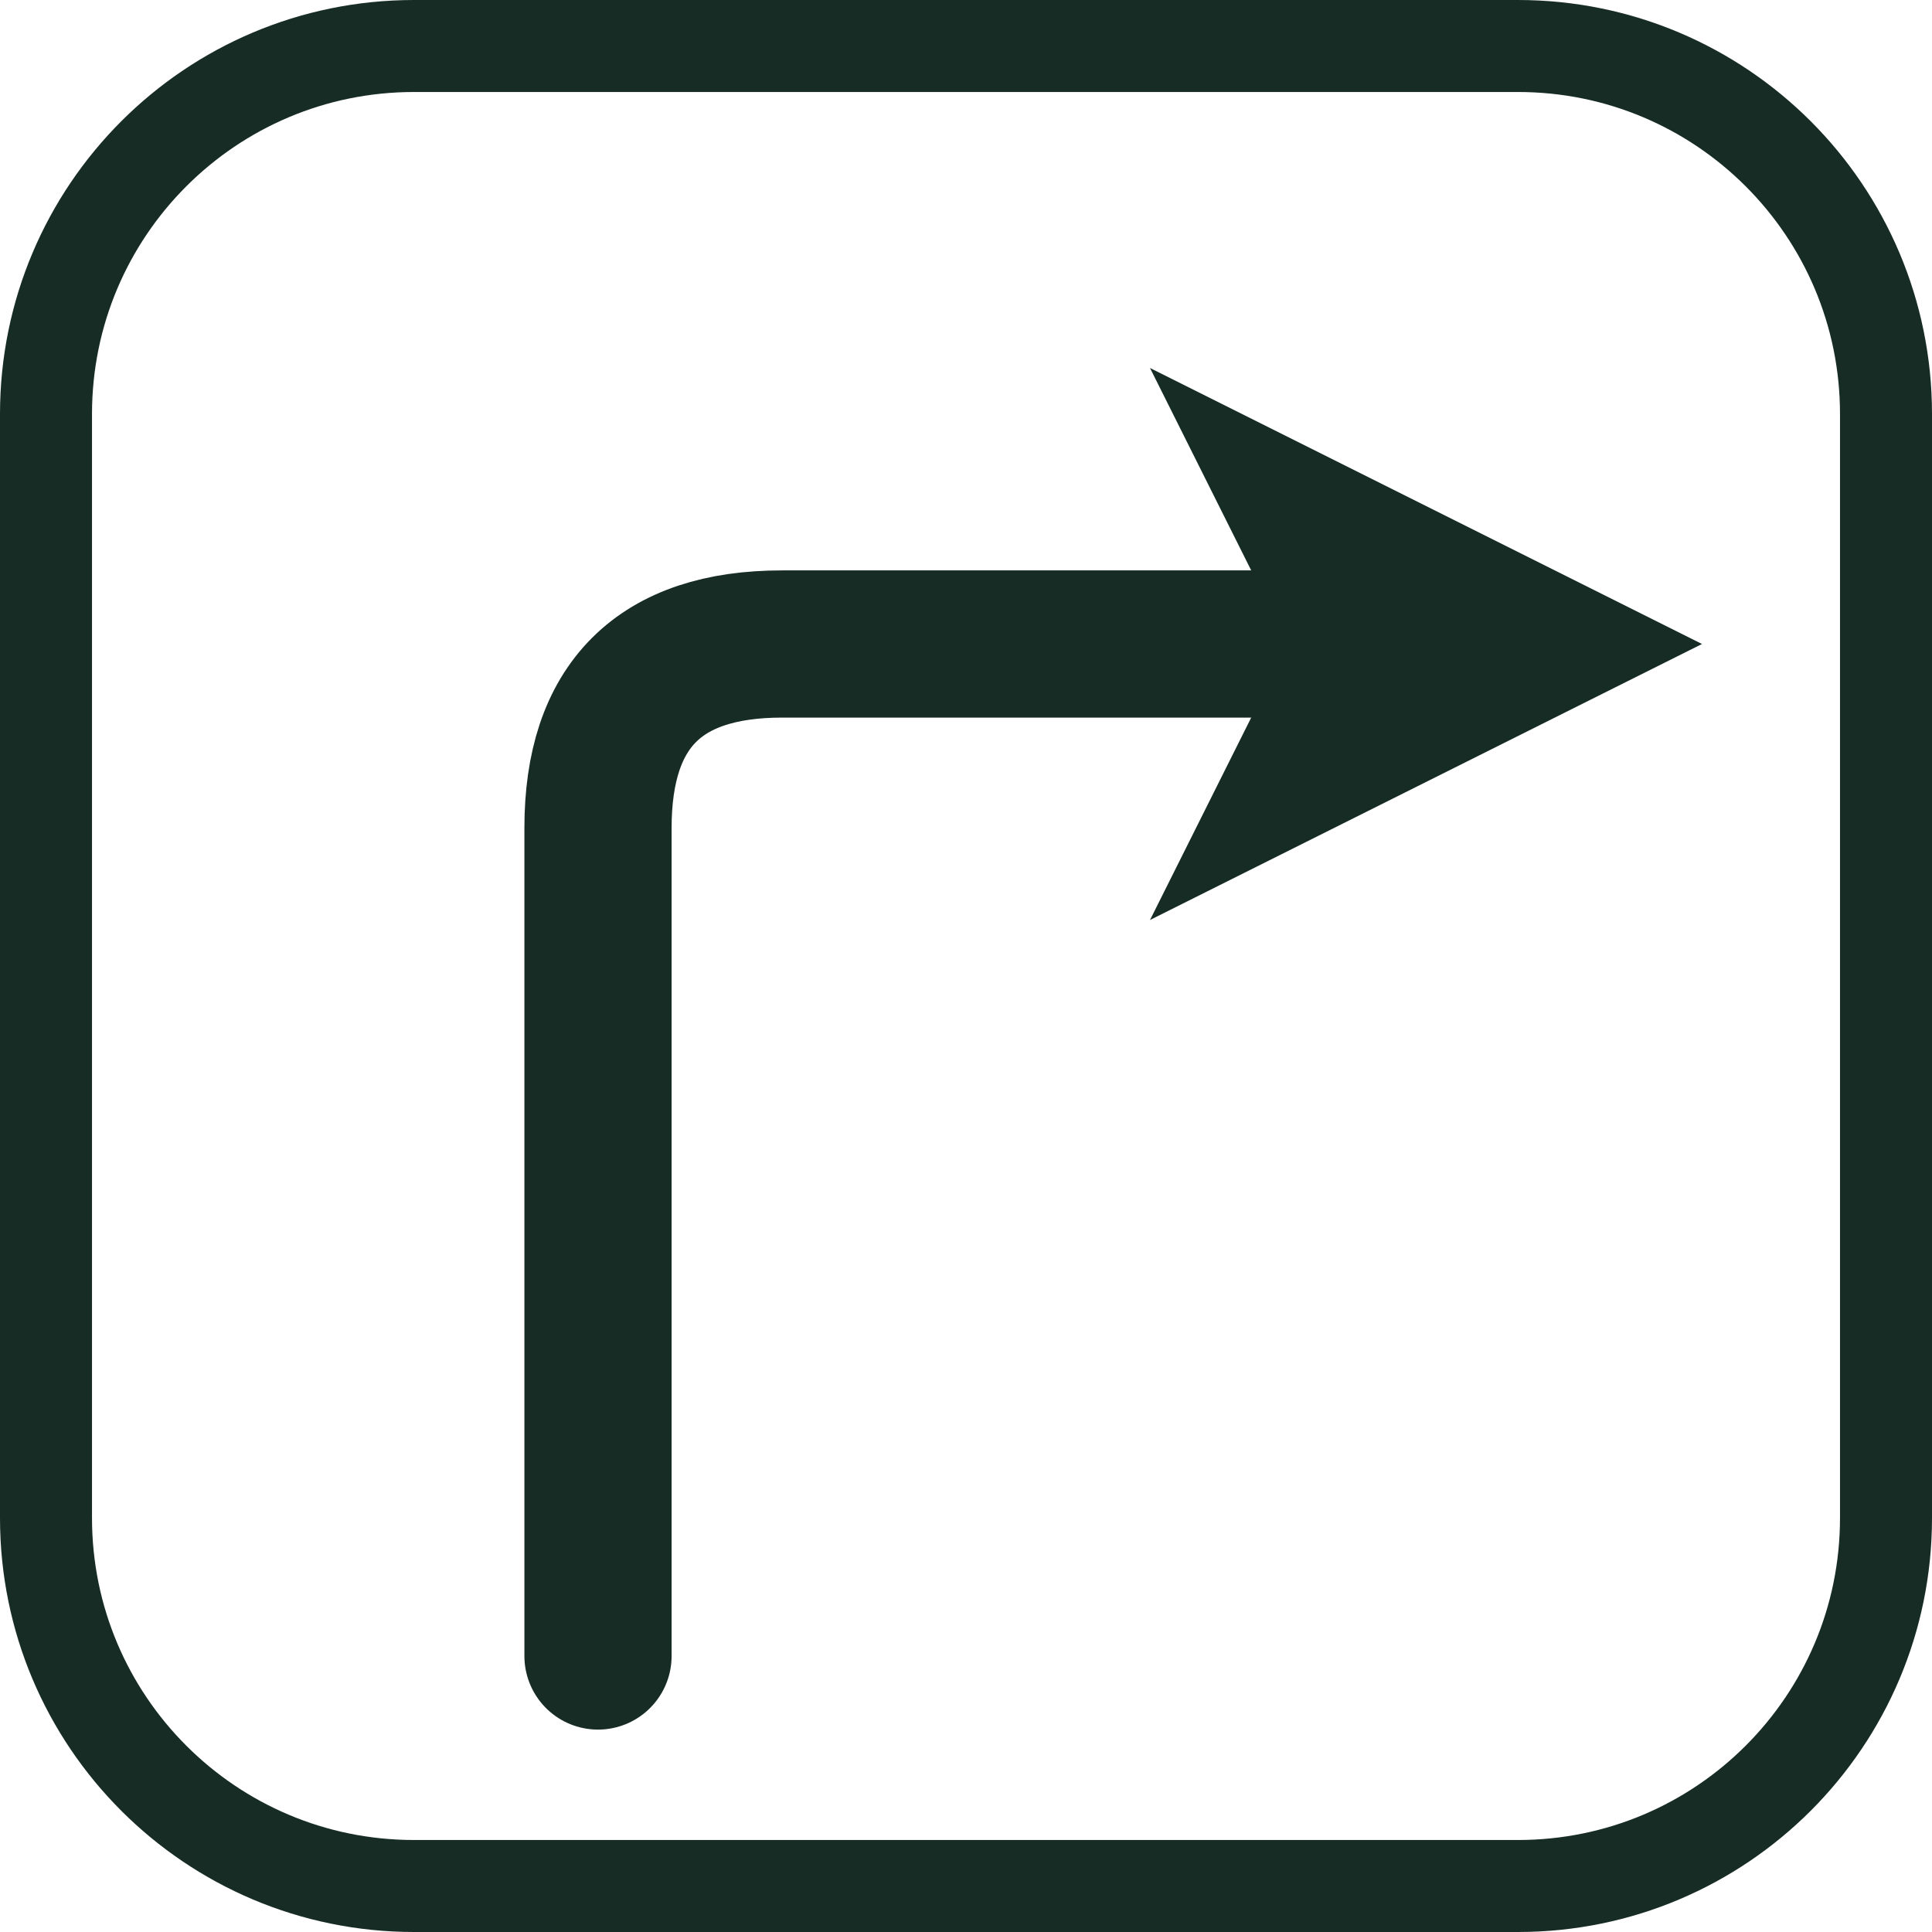
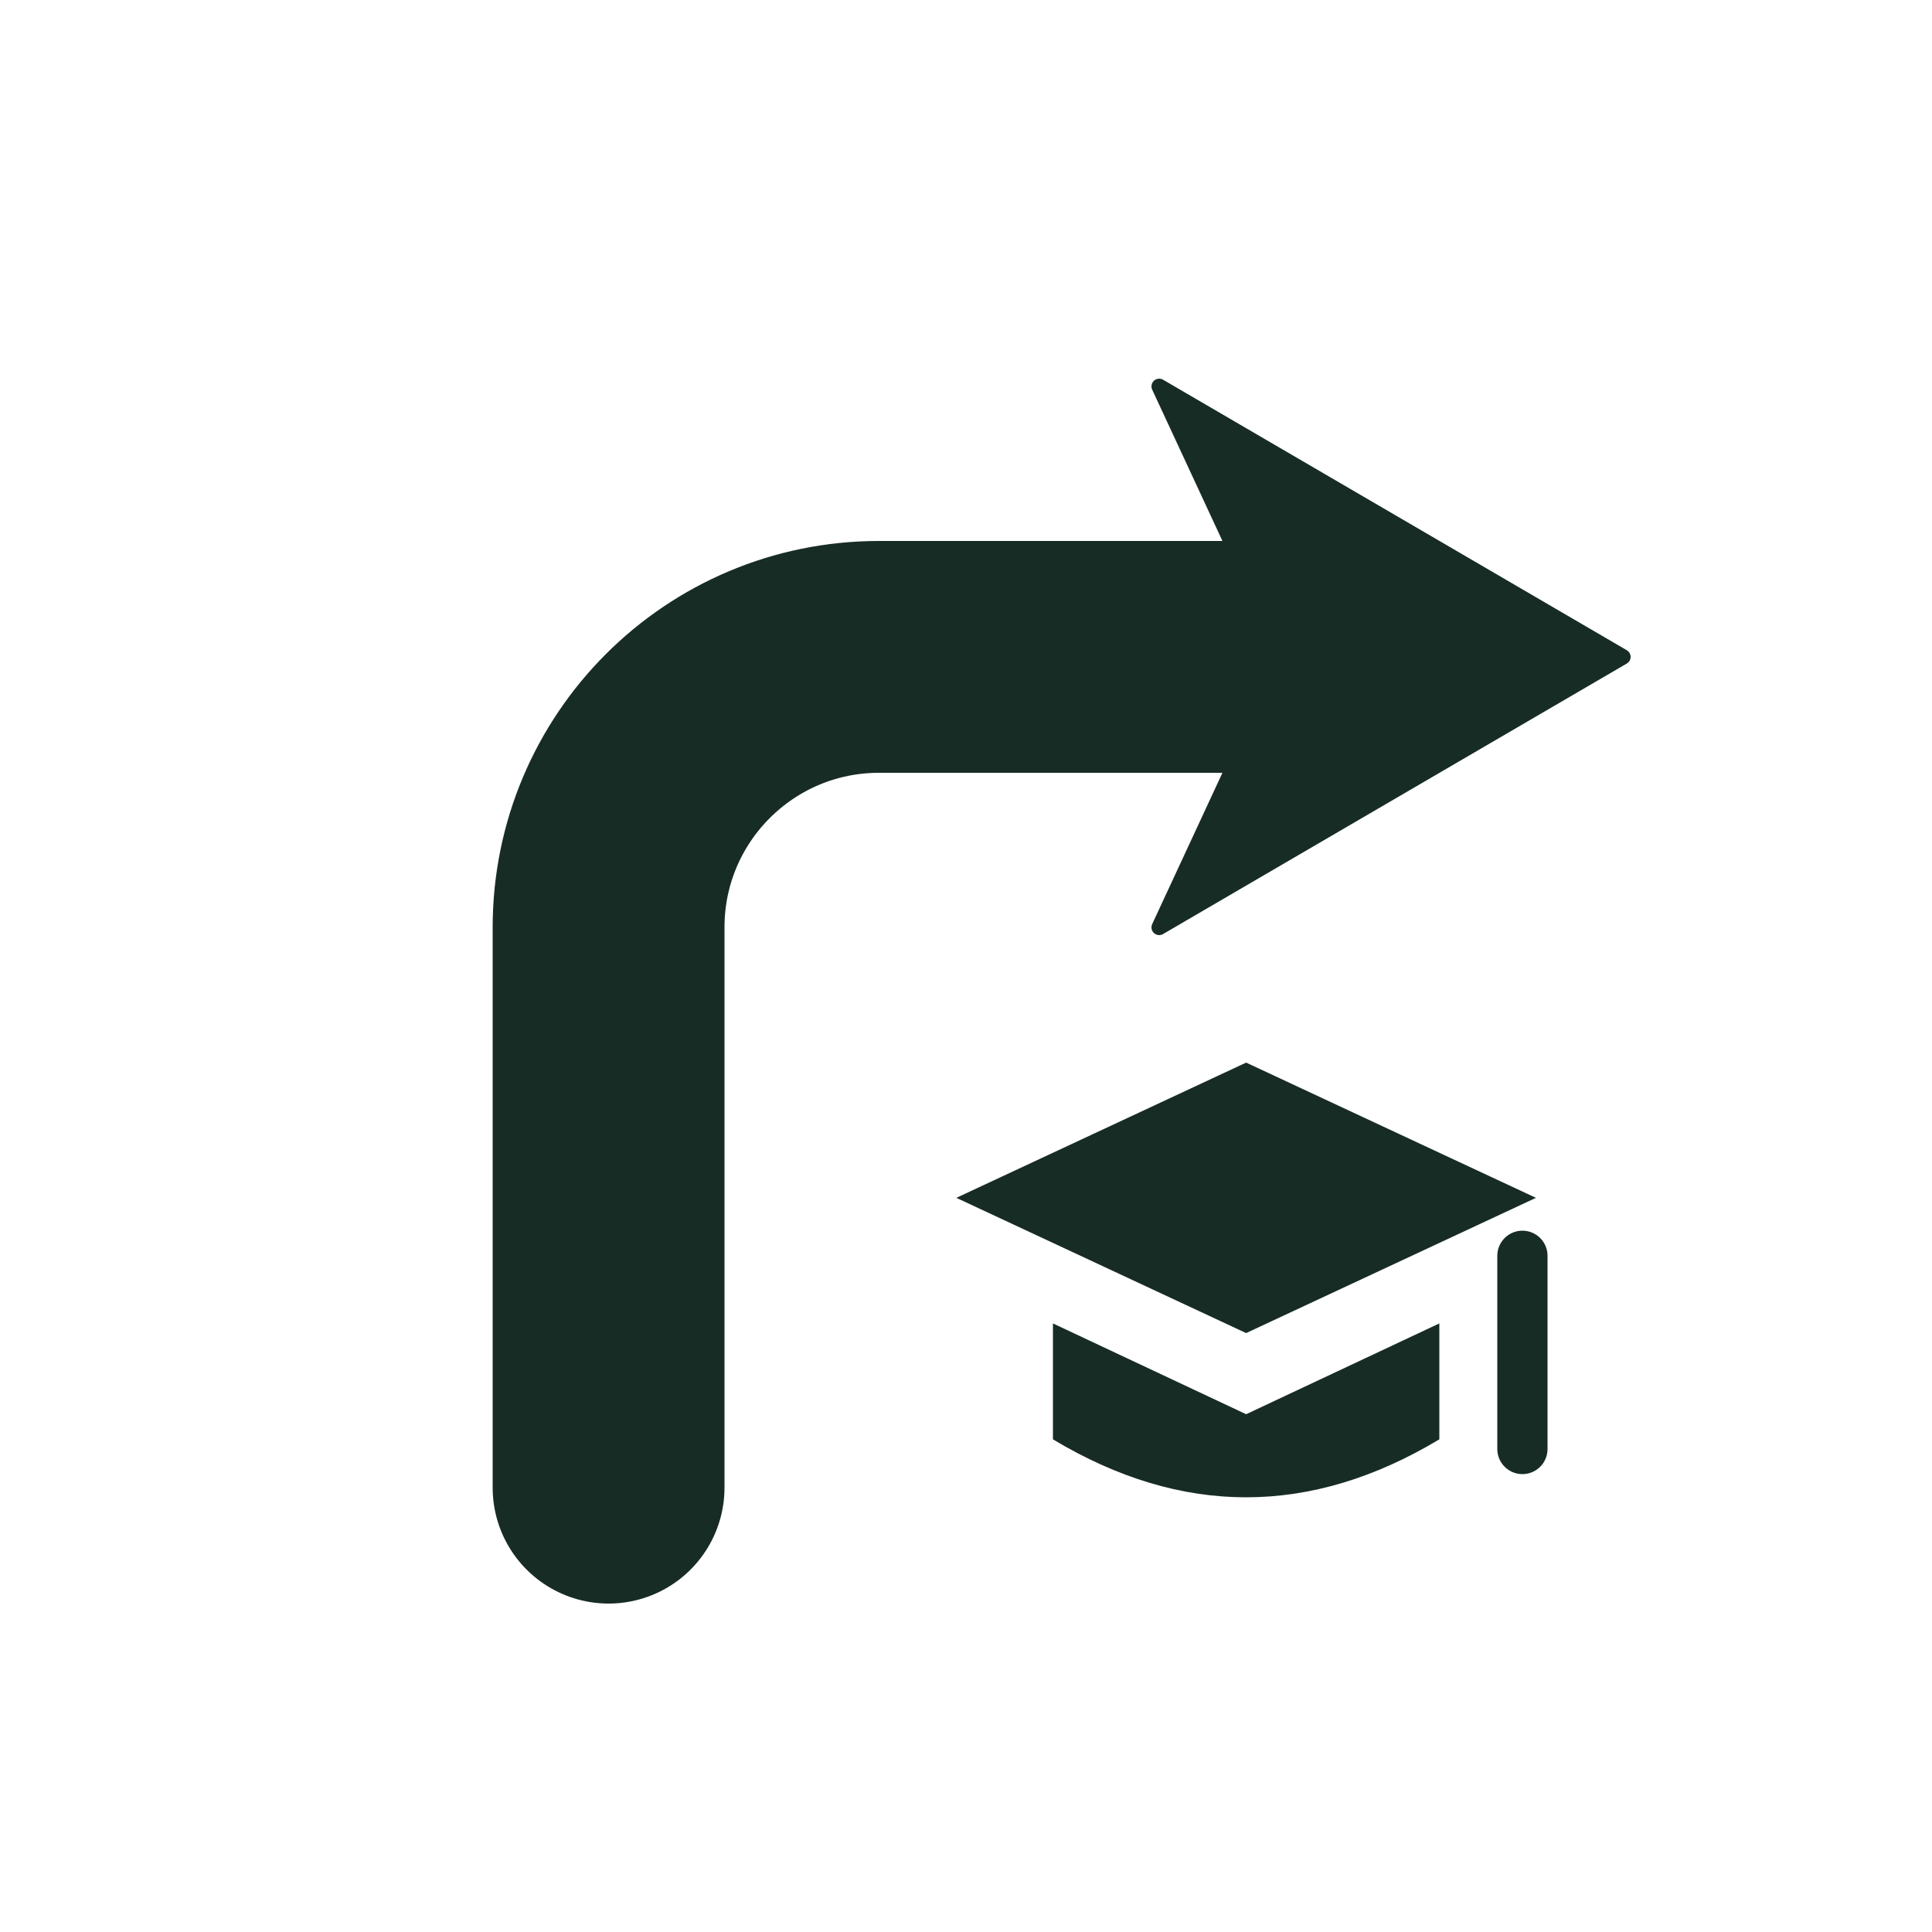
- <svg xmlns="http://www.w3.org/2000/svg" viewBox="0 0 42 42">
-   <rect x="1" y="1" width="40" height="40" rx="8" fill="none" stroke="#172c25" stroke-width="2" />
-   <path d="M13 36V18q0-4 4-4h13" fill="none" stroke="#172c25" stroke-width="3.2" stroke-linecap="round" />
-   <path d="m37 14-12-6 3 6-3 6Z" fill="#172c25" />
+ <svg xmlns="http://www.w3.org/2000/svg" width="512" height="512" viewBox="0 0 100 100">
+   <path d="M31.5 77V48A14 14 0 0 1 45.5 34H68" fill="none" stroke="#172C25" stroke-width="12" stroke-linecap="round" />
+   <path d="M84 34L60 20L66.5 34L60 48Z" fill="#172C25" stroke="#172C25" stroke-width=".8" stroke-linejoin="round" />
+   <g fill="#172C25">
+     <path d="M49.5 62L64.5 55L79.5 62L64.5 69Z" />
+     <path d="M54.5 68.5L64.5 73.2L74.5 68.5V74.5Q64.5 80.5 54.5 74.5Z" />
+     <path d="M78.8 65V75" fill="none" stroke="#172C25" stroke-width="2.6" stroke-linecap="round" />
+   </g>
</svg>
